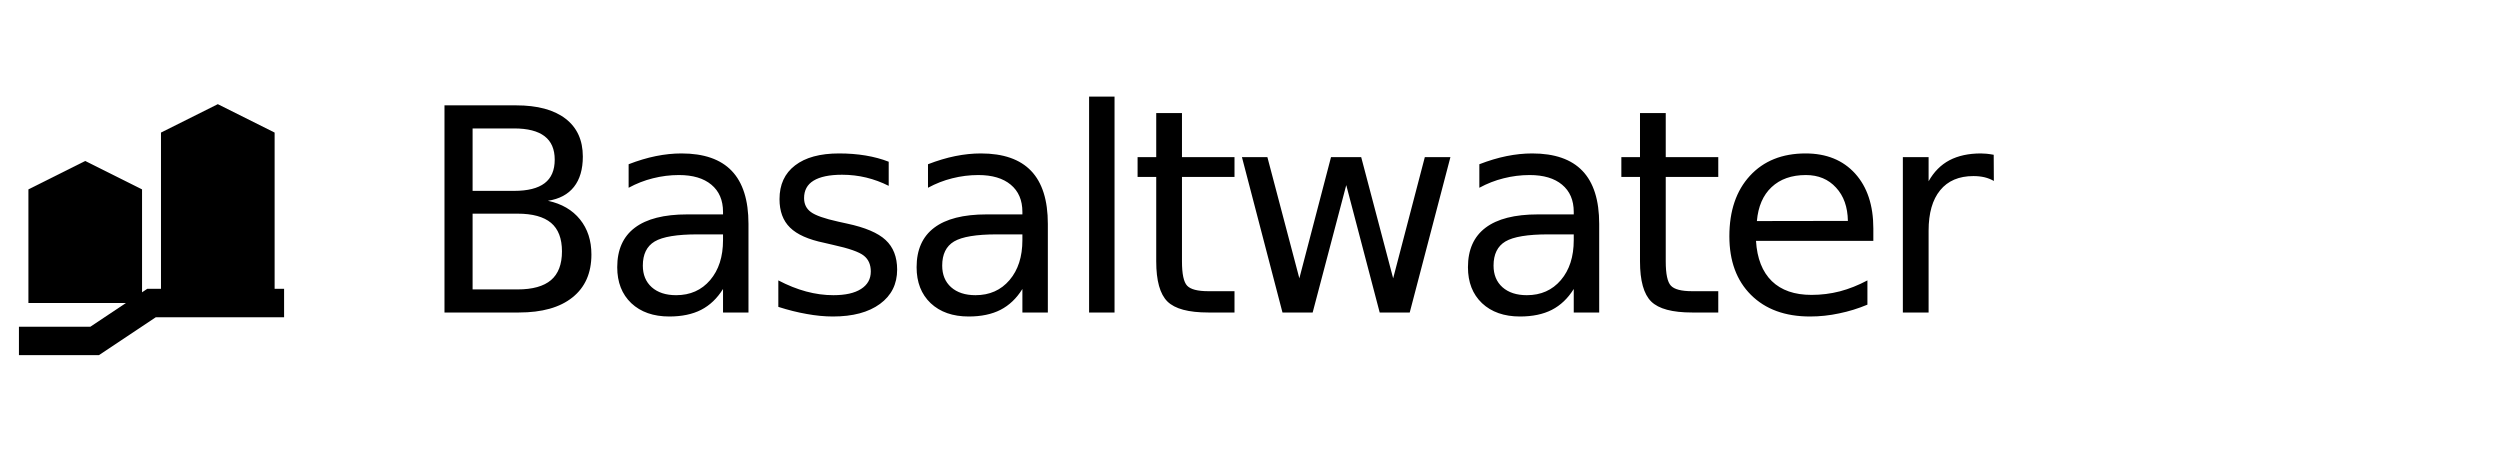
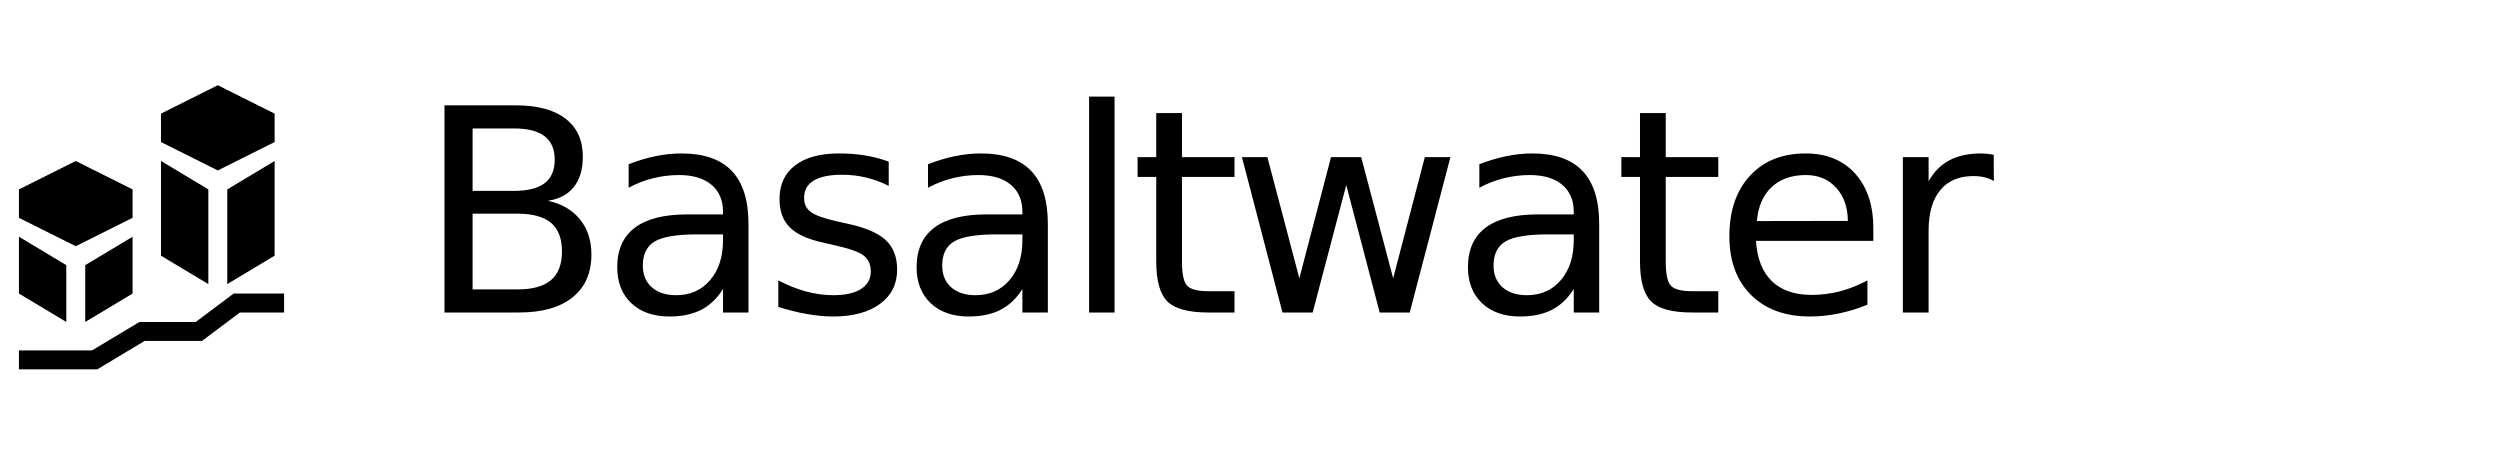
<svg xmlns="http://www.w3.org/2000/svg" viewBox="0 0 264 48" width="264" height="48" role="img" aria-label="Basaltwater">
  <g transform="translate(0 8)">
-     <path fill="#000000" d="M3 12 9 9l6 3v12H3Z M17 6l6-3 6 3v18H17Z" />
-     <path fill="none" stroke="#000000" stroke-width="3" d="M2 28h8l6-4h14" />
+     <path fill="#000000" d="M8 9l6 3v3l-6 3-6-3v-3Z M23 1l6 3v3l-6 3-6-3V4Z" />
+     <path fill="#000000" d="M2 17l5 3v6l-5-3Z M9 20l5-3v6l-5 3Z M17 9l5 3v10l-5-3Z M24 12l5-3v10l-5 3Z" />
+     <path fill="none" stroke="#000000" stroke-width="2" d="M2 30h8l5-3h6l4-3h5" />
  </g>
  <text x="44" y="33" font-family="DejaVu Sans, sans-serif" font-size="30" letter-spacing="-1.2" fill="#000000">Basaltwater</text>
</svg>
